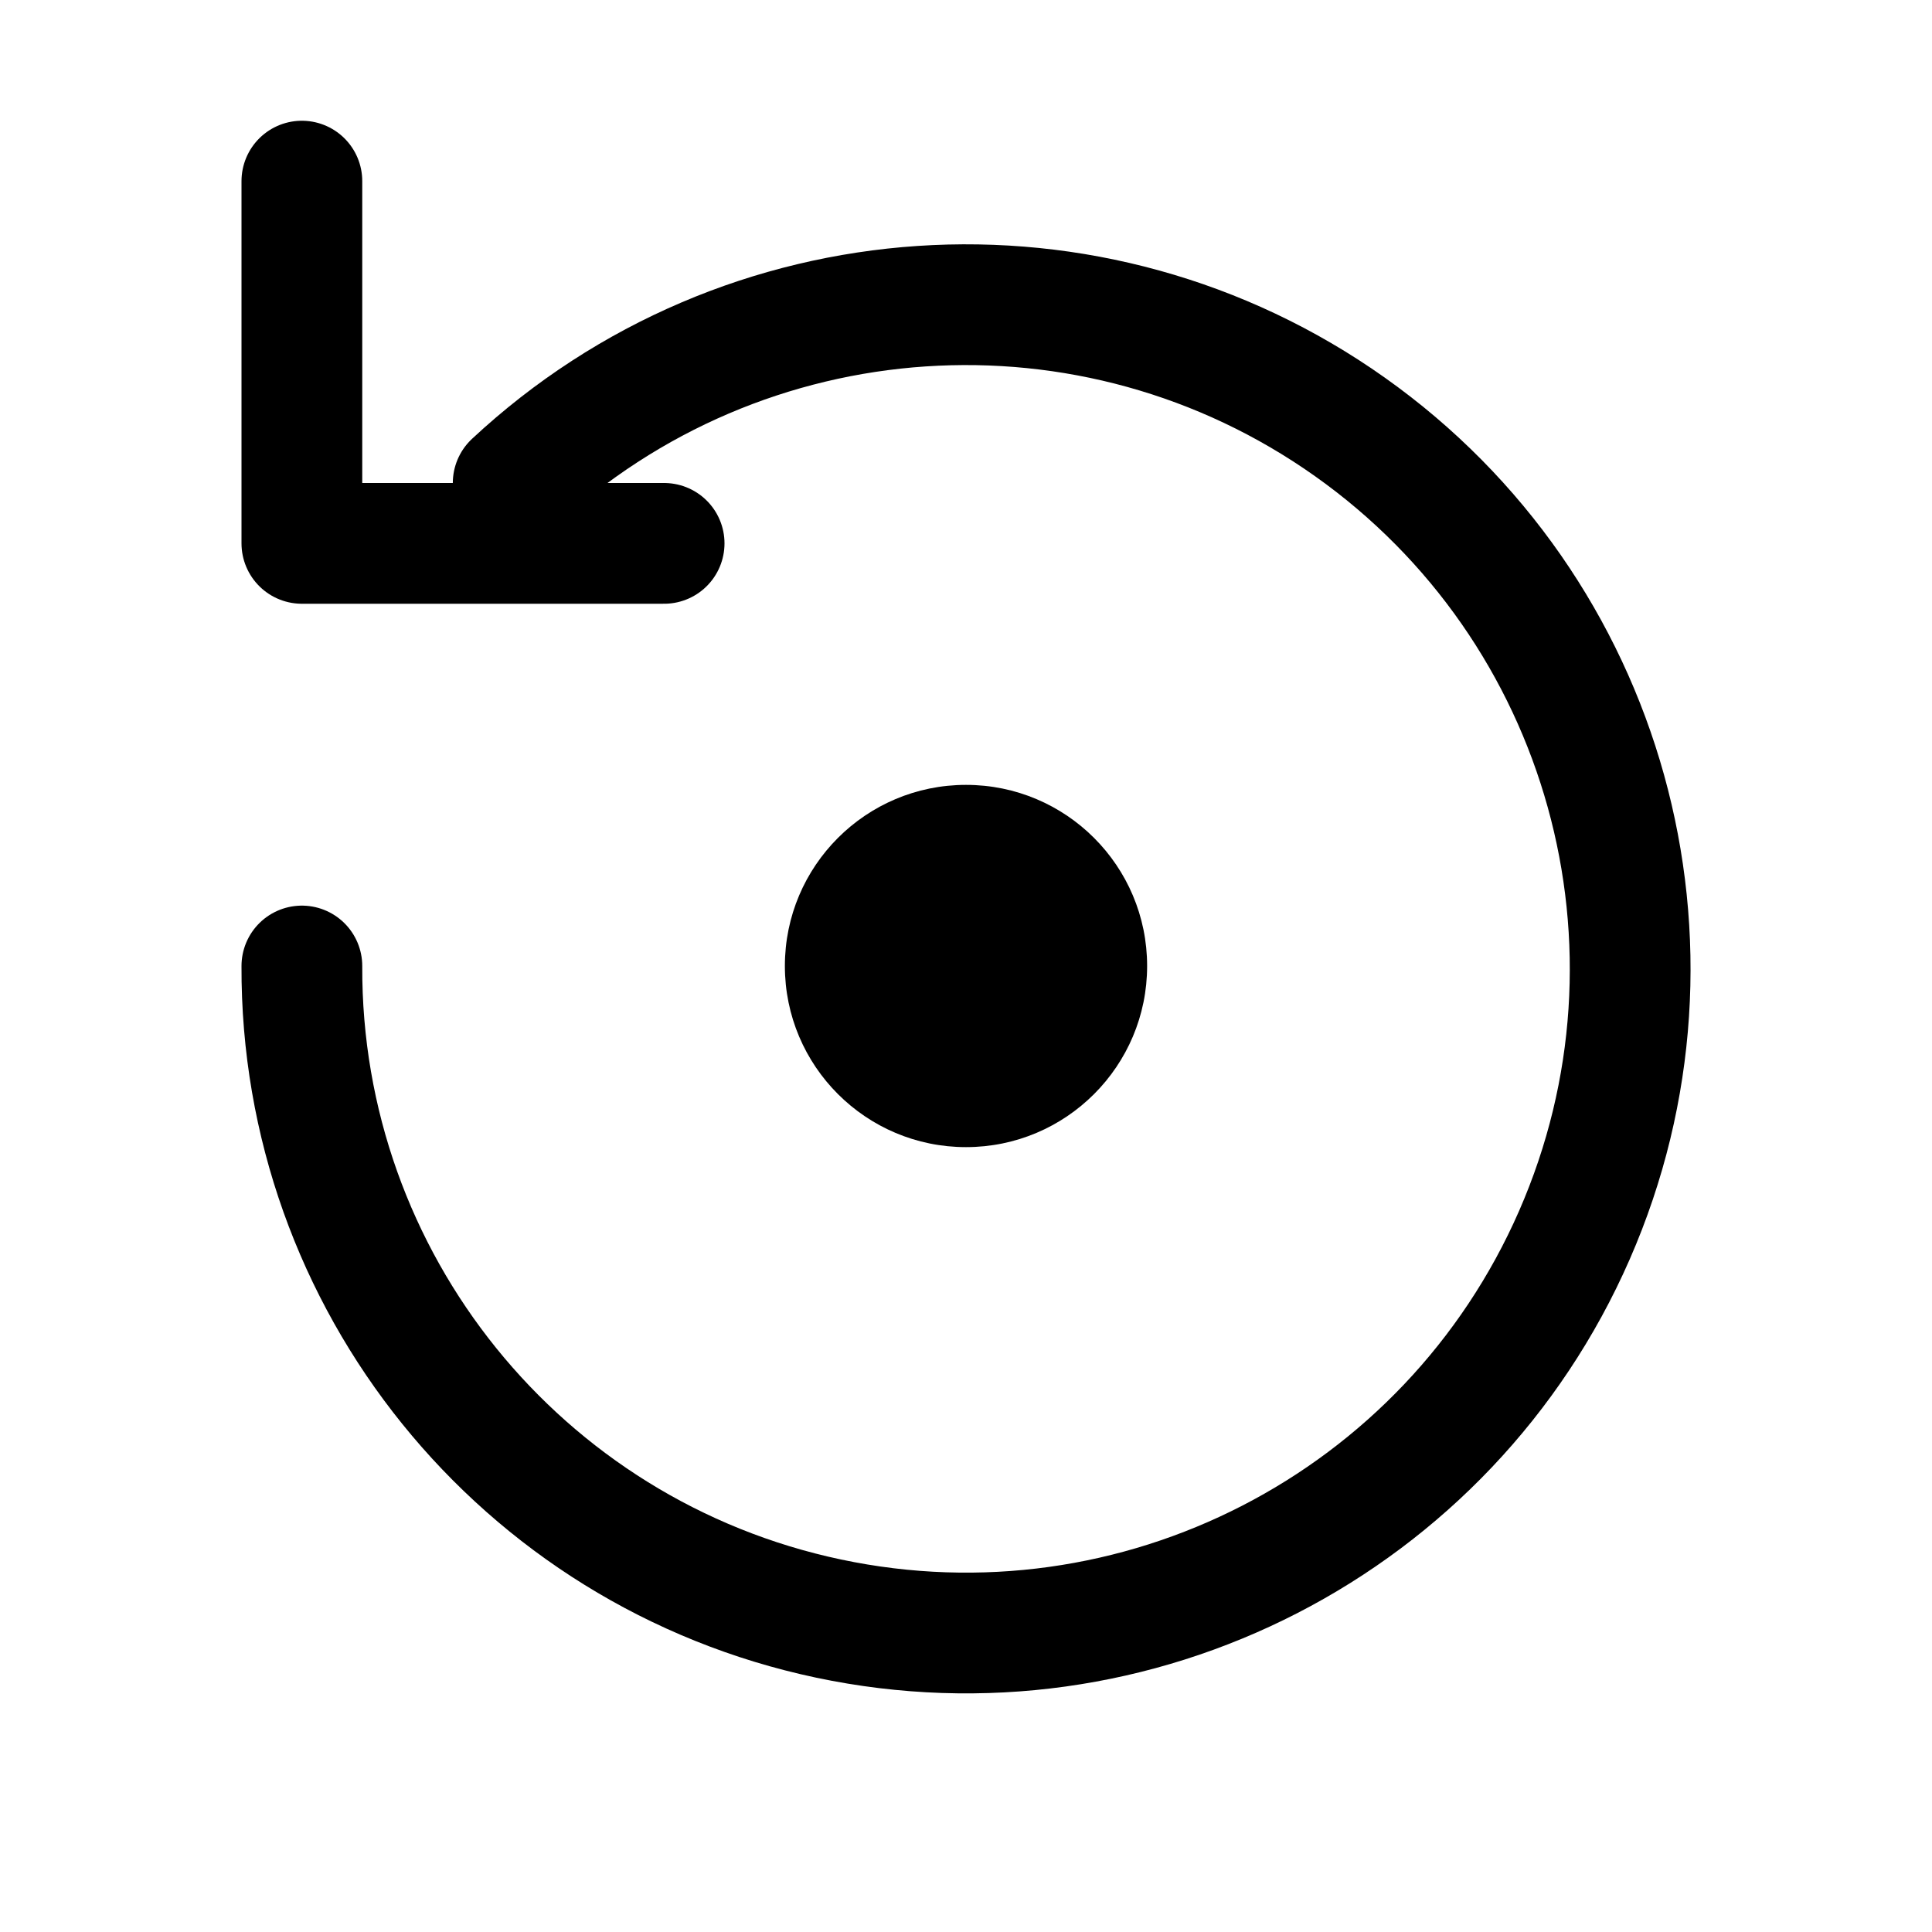
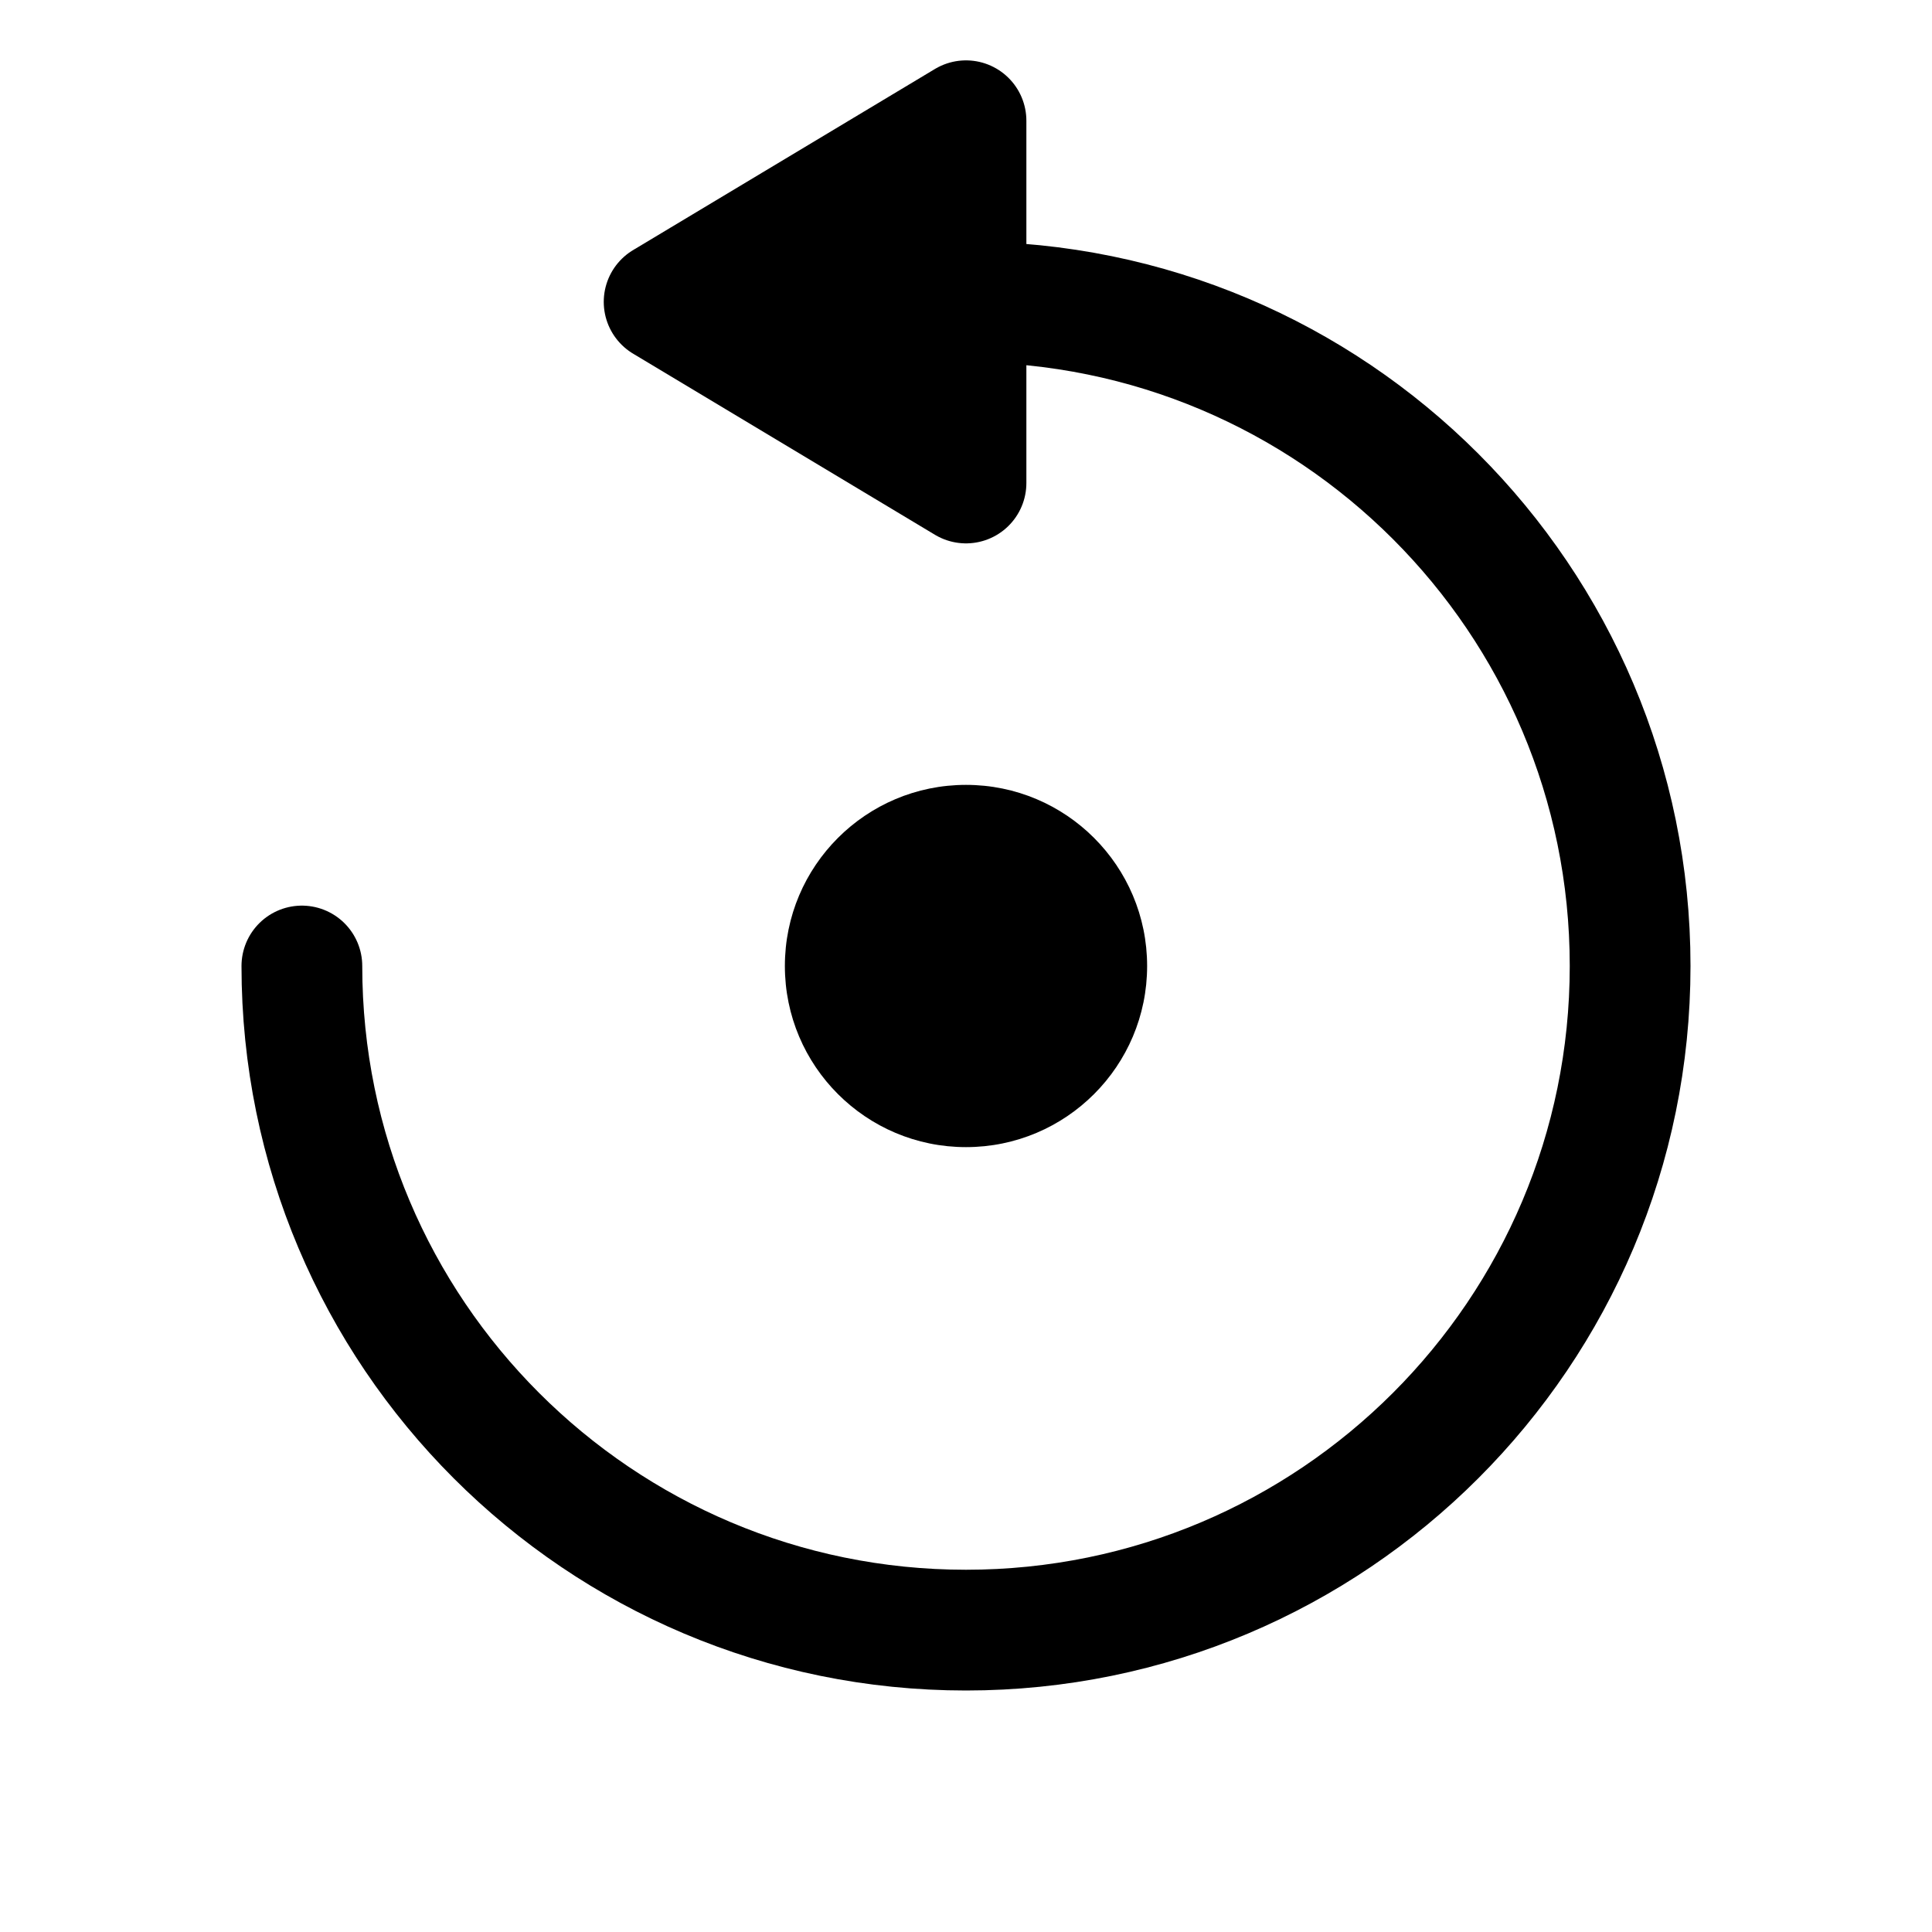
<svg xmlns="http://www.w3.org/2000/svg" width="16" height="16" viewBox="0 0 16 16" fill="none" stroke="currentColor" stroke-width="1" stroke-linecap="round" stroke-linejoin="round">
-   <path d="M2.5 8a5.5 5.5 0 1 0 1.75-4" />
-   <path d="M2.5 1.5v3h3" />
+   <path d="M2.5 8a5.5 5.5 0 1 0 5.5-5.5" />
+   <path d="M8 1L5.5 2.5 8 4z" fill="currentColor" />
  <g id="accent">
    <circle cx="8" cy="8" r="1.5" fill="currentColor" stroke="none" />
  </g>
</svg>
